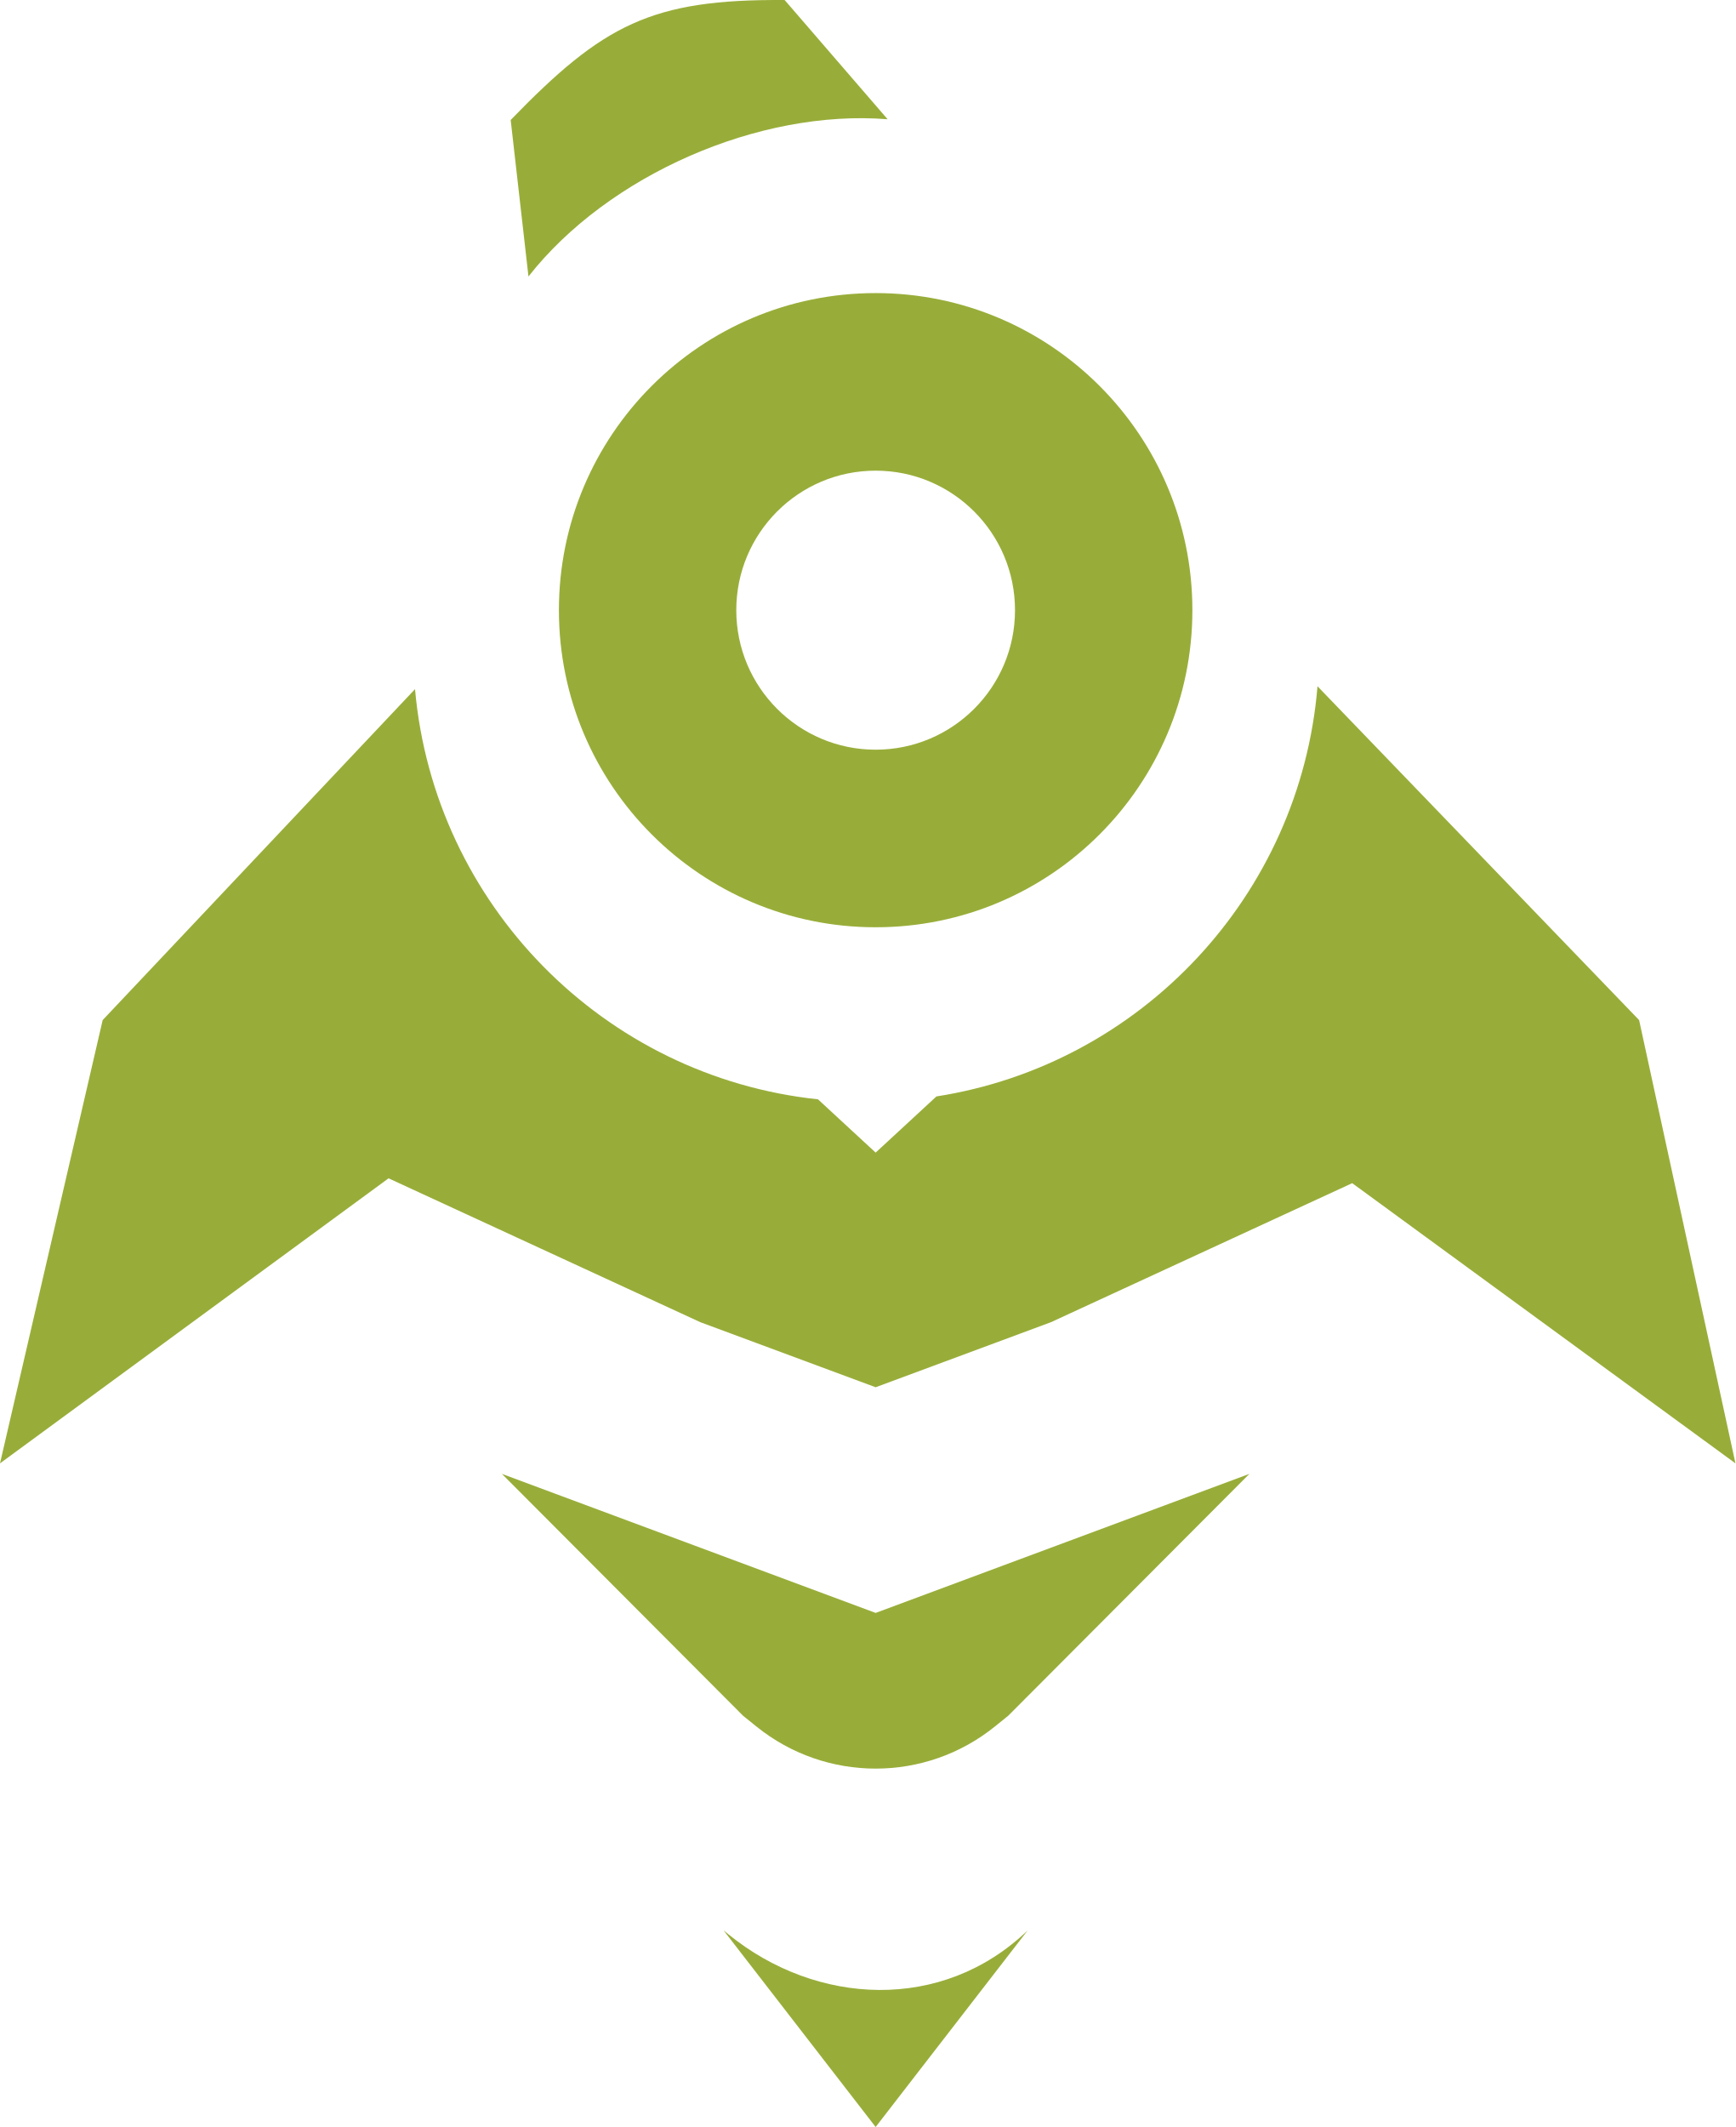
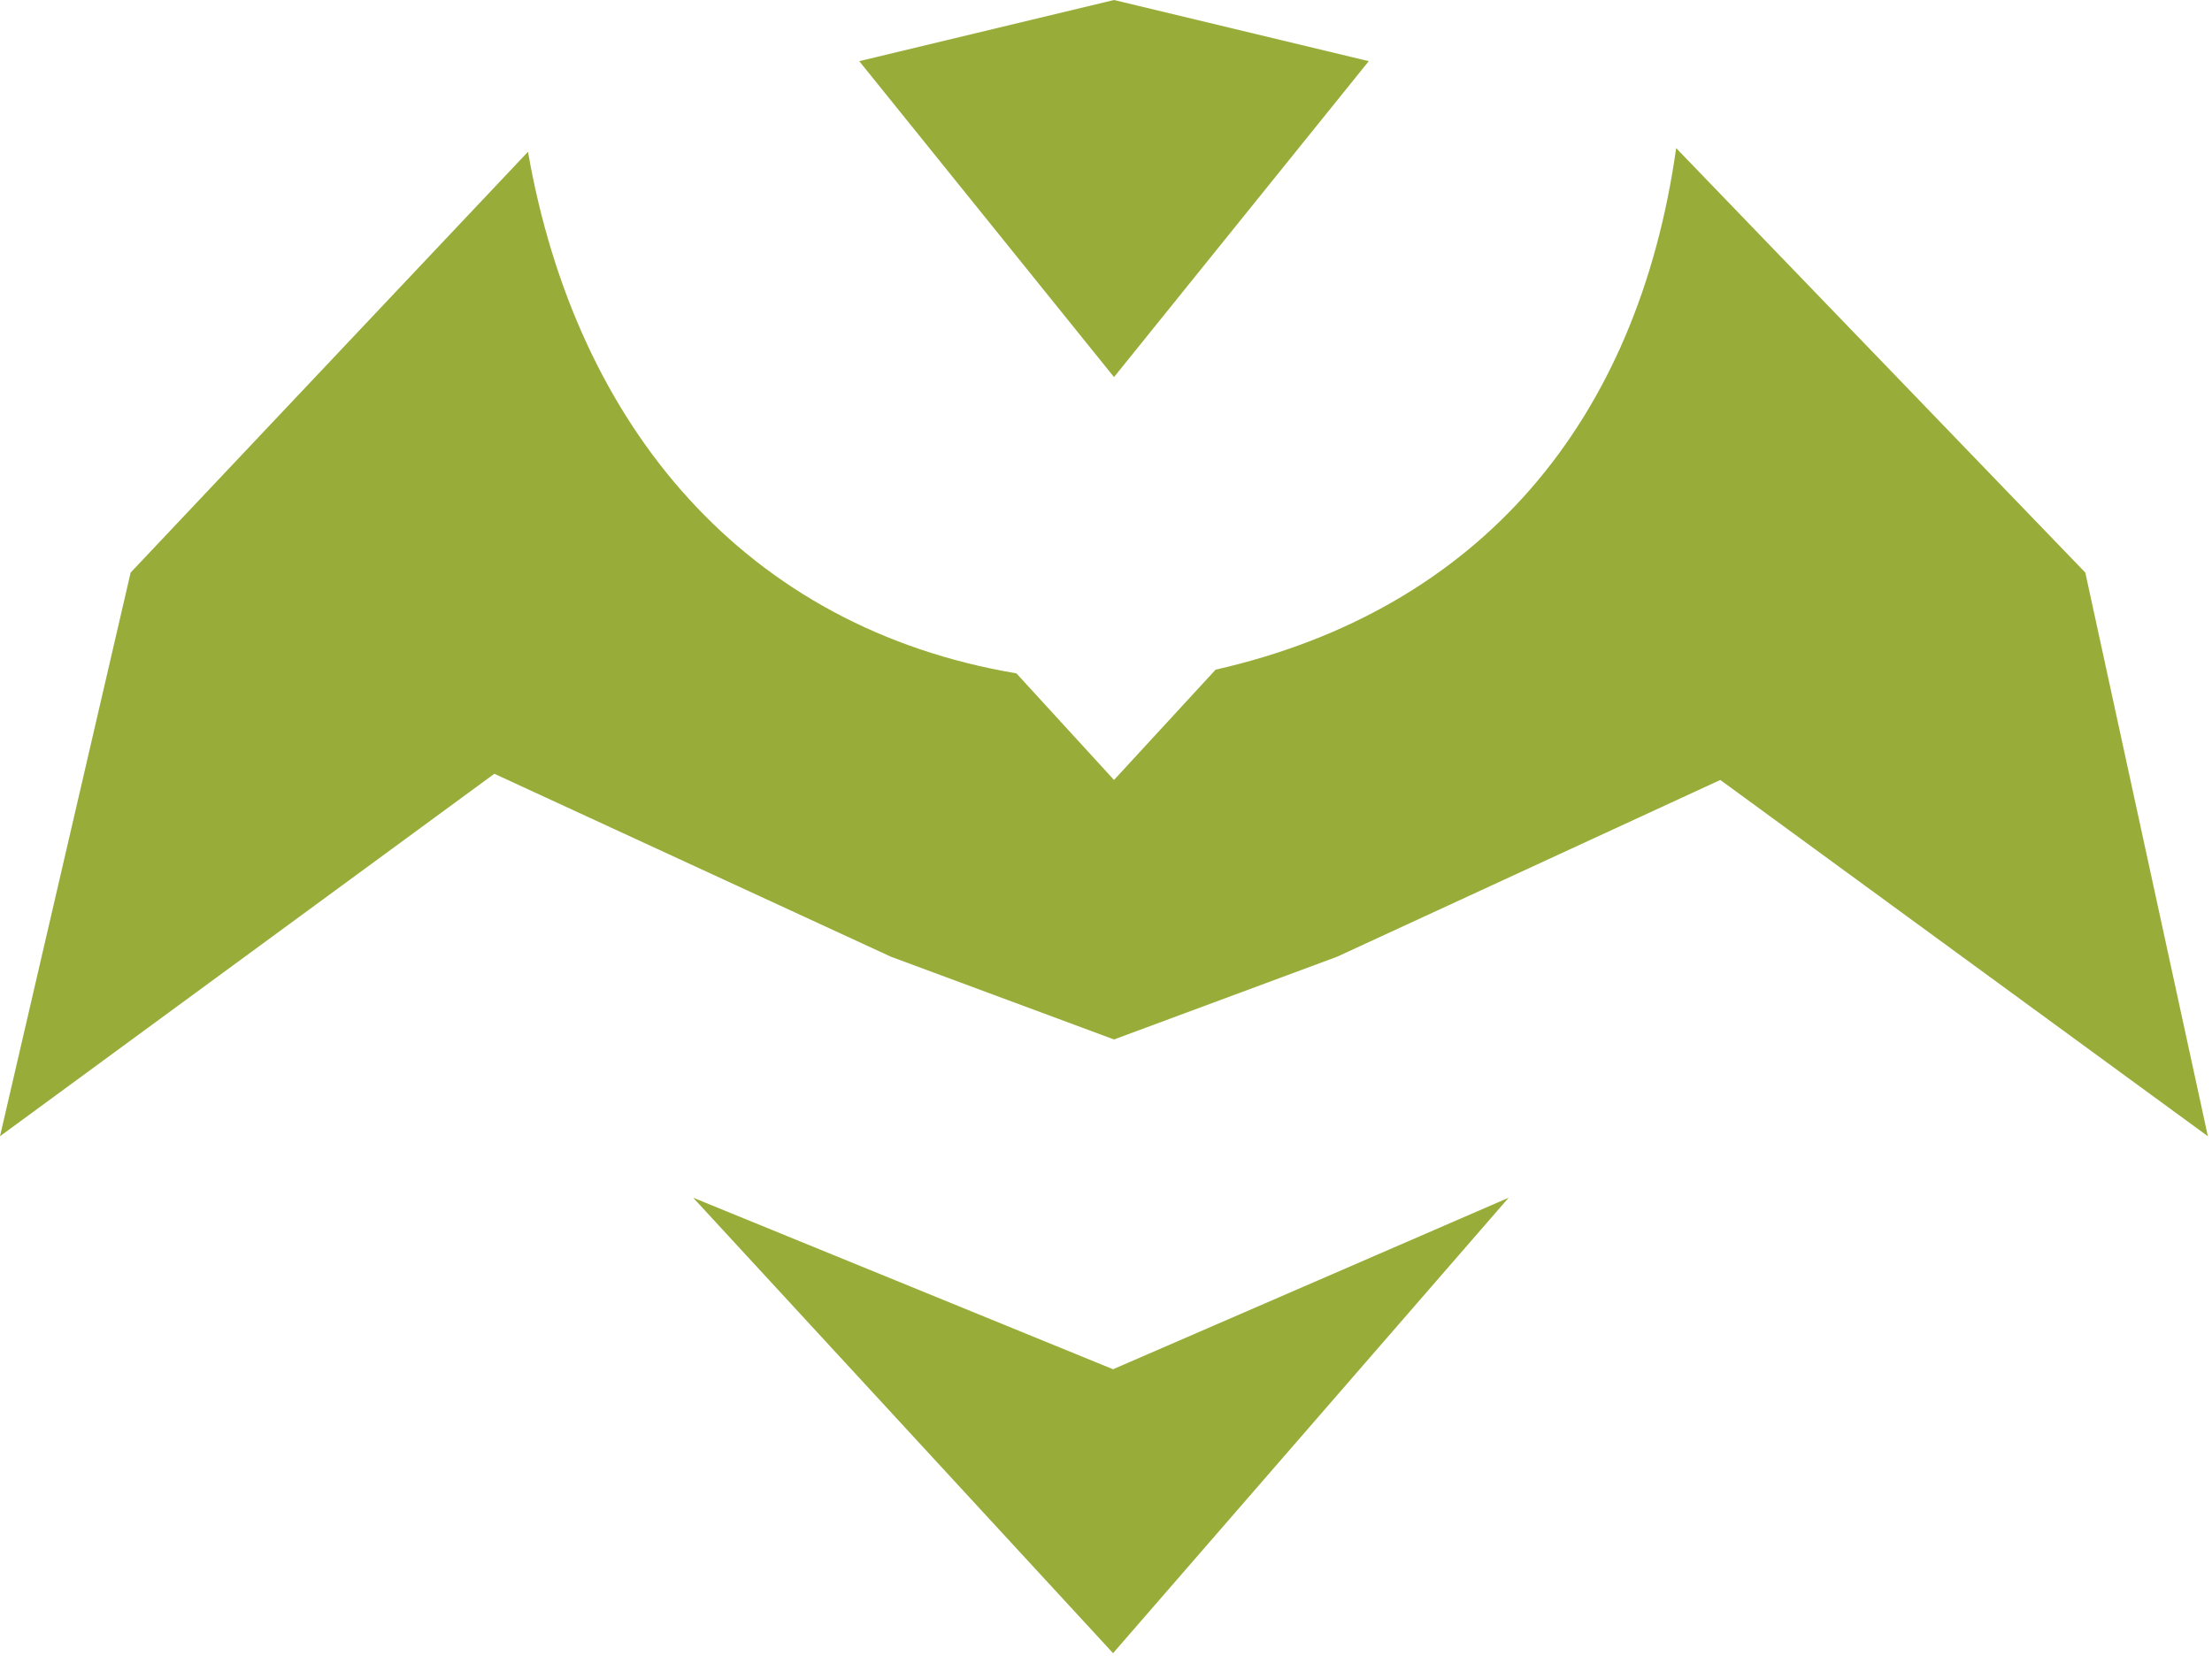
- <svg xmlns="http://www.w3.org/2000/svg" width="182" height="223" viewBox="0 0 182 223" fill="none">
-   <path d="M91.83 223L75.886 202.388L76.418 202.82C85.603 210.272 98.806 211.011 107.774 202.388L91.83 223Z" fill="#98AD39" />
-   <path d="M105.738 179.879L104.334 181.012C97.035 186.897 86.626 186.897 79.327 181.012L77.922 179.879L52.635 154.524L91.83 169.103L131.026 154.524L105.738 179.879Z" fill="#98AD39" />
-   <path d="M171.896 106.948L182 153.422L141.807 124.046L110.218 138.621L91.83 145.443L73.443 138.621L40.749 123.537L0 153.422L10.768 106.948L43.523 72.252C45.532 94.839 63.324 112.881 85.785 115.257L91.83 120.842L98.204 114.953C119.658 111.608 136.358 93.894 138.169 71.951L171.896 106.948Z" fill="#98AD39" />
-   <path d="M82.289 0.003L93.085 12.502C79.599 11.423 63.775 18.349 55.421 28.987L53.556 12.579C63.254 2.577 68.289 -0.103 82.289 0.003Z" fill="#98AD39" />
-   <path fill-rule="evenodd" clip-rule="evenodd" d="M91.83 30.728C110.175 30.728 125.047 45.612 125.047 63.972C125.047 82.333 110.175 97.217 91.83 97.217C73.486 97.217 58.614 82.333 58.614 63.972C58.614 45.612 73.486 30.728 91.83 30.728ZM91.83 49.345C83.759 49.345 77.215 55.894 77.215 63.972C77.215 72.051 83.759 78.6 91.83 78.6C99.902 78.6 106.446 72.051 106.446 63.972C106.446 55.894 99.902 49.345 91.83 49.345Z" fill="#98AD39" />
+ <svg xmlns="http://www.w3.org/2000/svg" width="314" height="235" viewBox="0 0 314 235" fill="none">
+   <path d="M158.002 234.722L98.397 170.055L158.002 194.409L214.158 170.055L158.002 234.722Z" fill="#98AD39" />
+   <path d="M296.016 81.296L313.416 161.327L244.201 110.741L189.802 135.839L158.138 147.587L126.474 135.839L70.173 109.863L0 161.327L18.544 81.296L74.95 21.549C81.798 60.721 105.907 89.135 144.283 95.605L158.138 110.741L172.557 95.081C210.092 86.552 232.479 59.86 237.936 21.03L296.016 81.296Z" fill="#98AD39" />
+   <path d="M158.137 53.541L121.974 8.683L158.137 0L194.3 8.683L158.137 53.541Z" fill="#98AD39" />
</svg>
